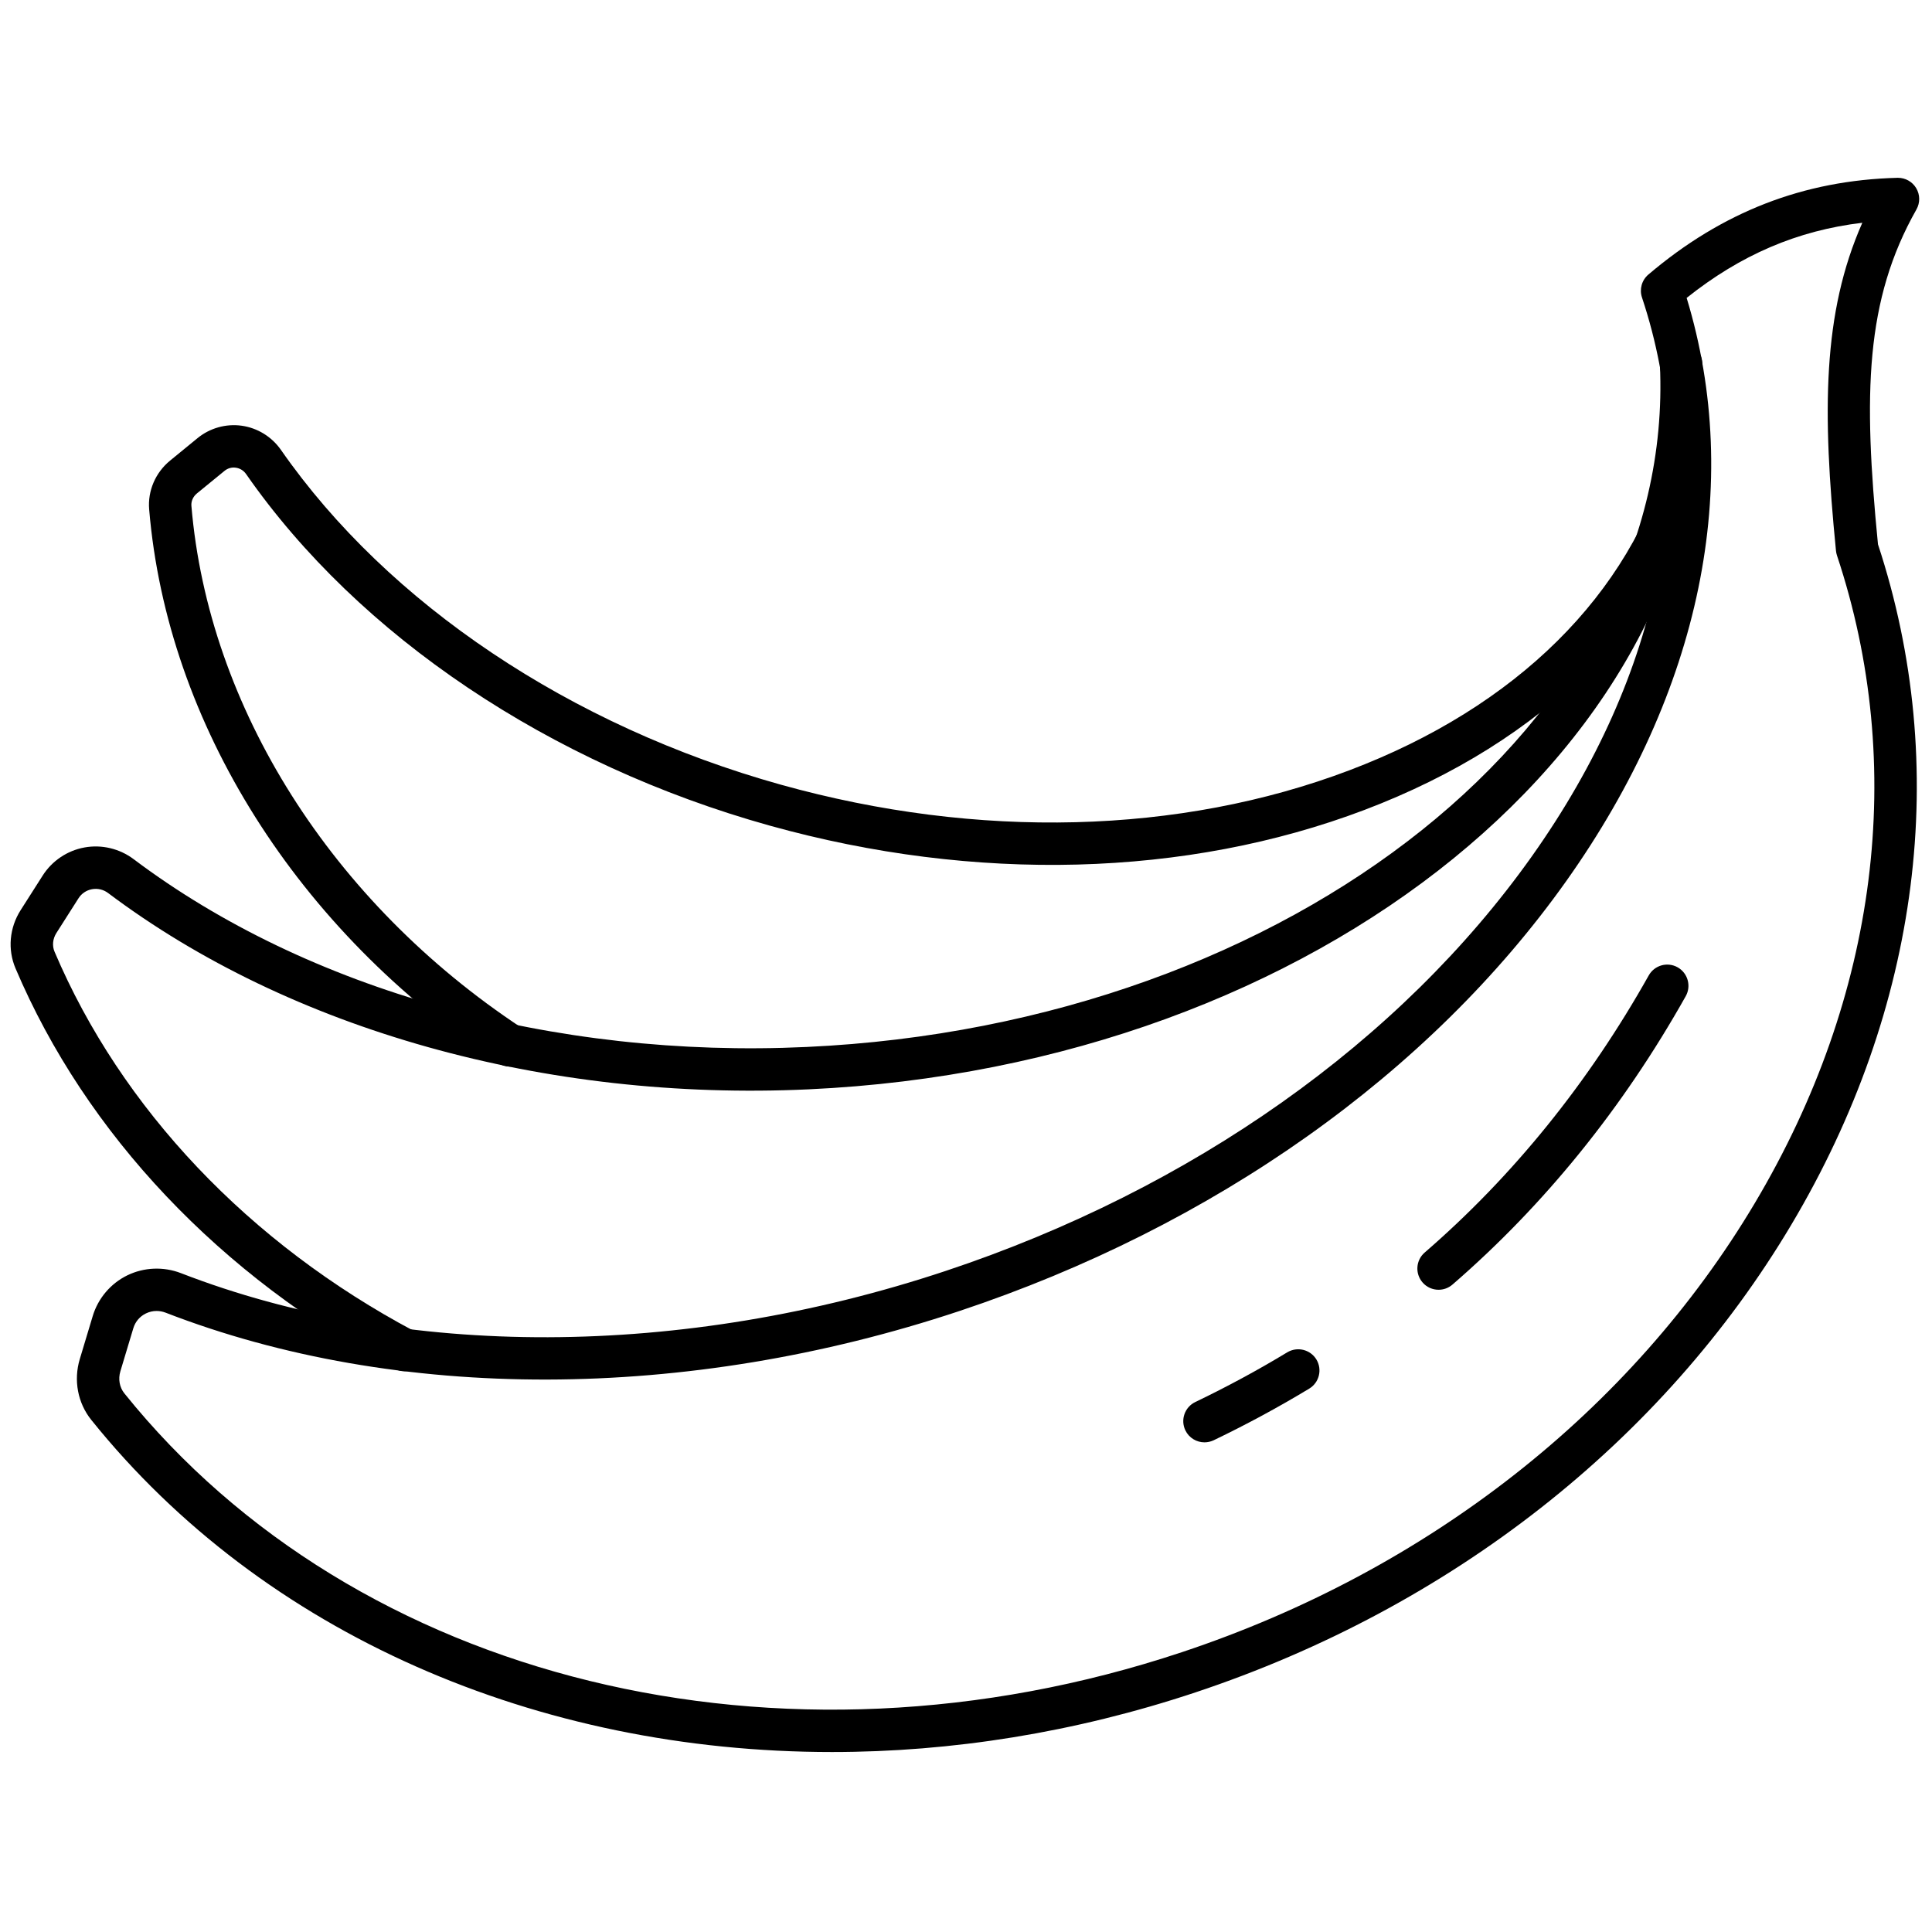
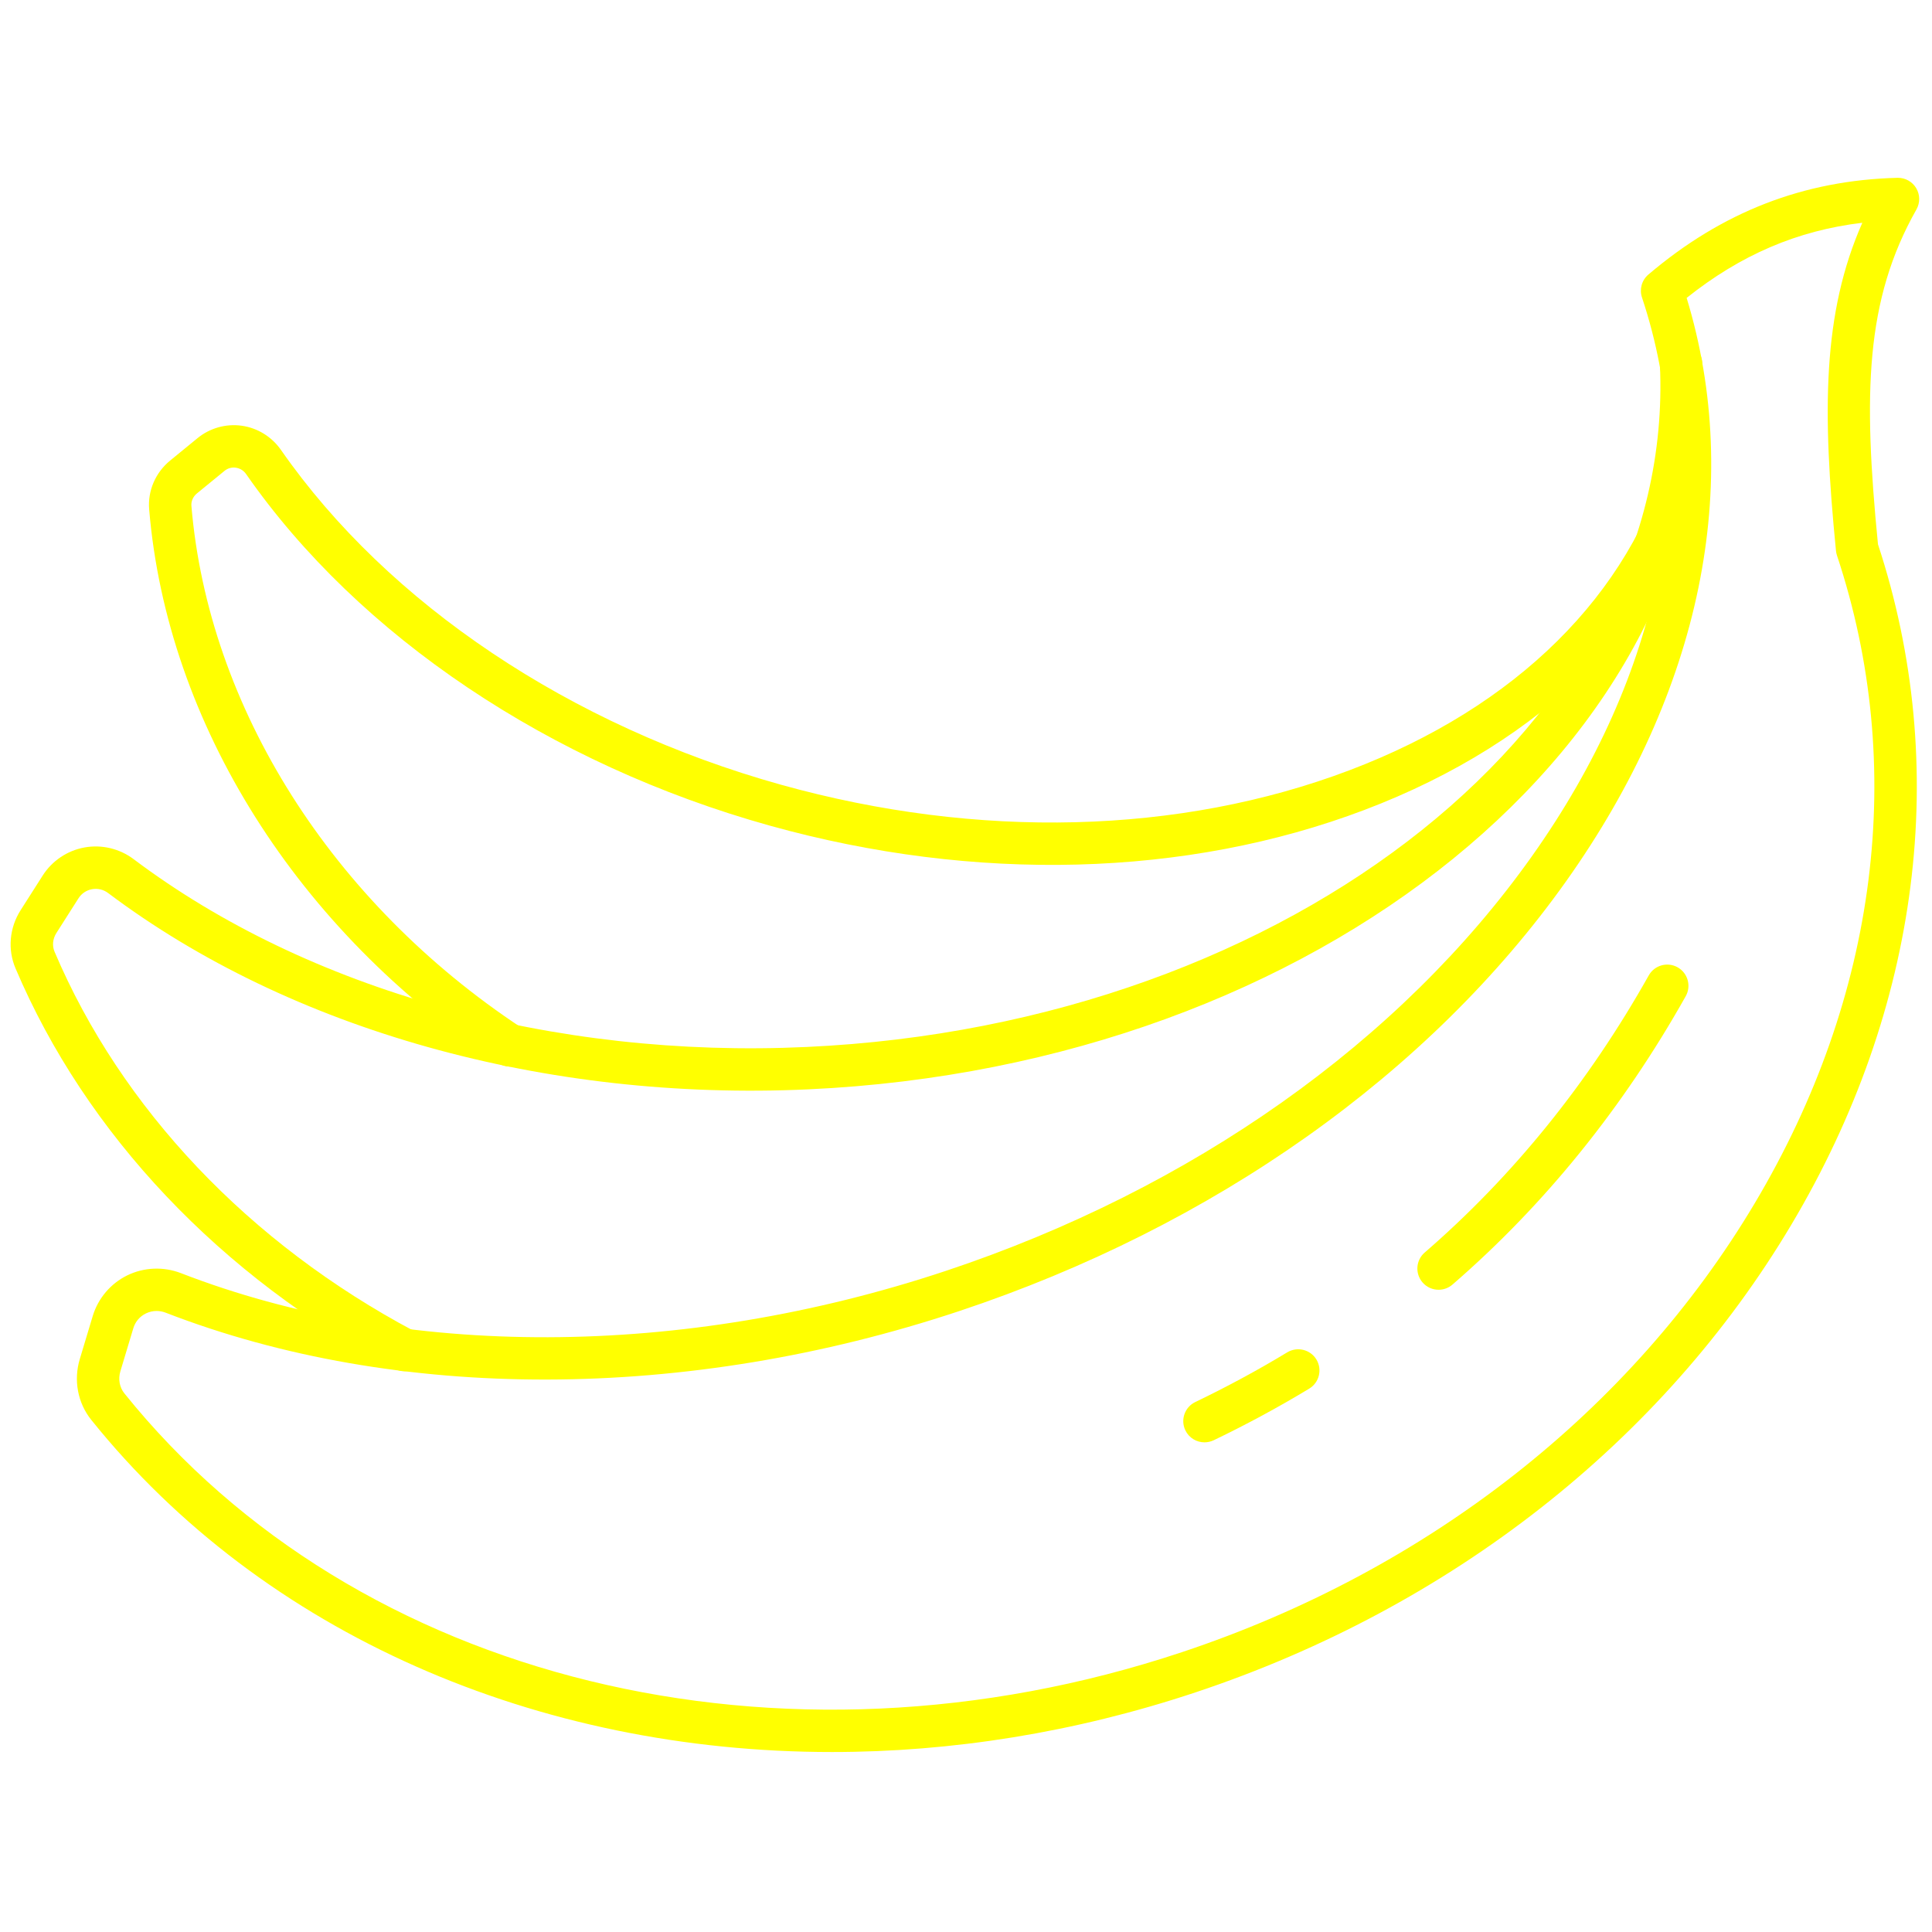
<svg xmlns="http://www.w3.org/2000/svg" version="1.1" width="40" height="40" viewBox="0 0 256 256" xml:space="preserve">
  <defs>
</defs>
-   <g style="stroke: none; stroke-width: 0; stroke-dasharray: none; stroke-linecap: butt; stroke-linejoin: miter; stroke-miterlimit: 10; fill: none; fill-rule: nonzero; opacity: 1;" transform="translate(1.406593 1.406593) scale(2.81 2.81)">
-     <path d="M 38.734 82.116 c -13.871 0.001 -26.795 -5.536 -34.93 -15.661 c -0.64 -0.797 -0.843 -1.869 -0.542 -2.869 l 0.61 -2.028 c 0.252 -0.837 0.846 -1.536 1.629 -1.919 c 0.789 -0.385 1.712 -0.421 2.532 -0.104 c 10.495 4.066 23.64 4.027 36.066 -0.107 C 55.72 55.56 65.533 48.62 71.731 39.883 c 6.131 -8.642 7.976 -18.003 5.195 -26.359 c -0.128 -0.387 -0.009 -0.813 0.302 -1.078 c 3.478 -2.956 7.319 -4.448 11.746 -4.562 c 0.008 0 0.017 0 0.025 0 c 0.351 0 0.676 0.184 0.857 0.485 c 0.186 0.309 0.19 0.693 0.013 1.007 c -2.417 4.271 -2.513 8.678 -1.814 15.79 c 3.447 10.469 1.998 21.86 -4.086 32.085 C 77.893 67.466 67.91 75.299 55.861 79.307 C 50.169 81.201 44.373 82.116 38.734 82.116 z M 6.883 61.318 c -0.173 0 -0.344 0.039 -0.505 0.117 c -0.289 0.142 -0.499 0.389 -0.592 0.698 l -0.61 2.028 l 0 0 c -0.111 0.368 -0.041 0.757 0.187 1.041 c 10.92 13.592 30.96 18.499 49.867 12.206 c 11.593 -3.856 21.189 -11.379 27.02 -21.18 c 5.804 -9.754 7.179 -20.599 3.871 -30.538 c -0.023 -0.071 -0.039 -0.144 -0.046 -0.217 c -0.651 -6.588 -0.639 -11.205 1.242 -15.469 c -3.061 0.364 -5.738 1.513 -8.284 3.544 c 2.68 8.805 0.679 18.539 -5.672 27.491 c -6.442 9.081 -16.61 16.285 -28.631 20.285 c -12.86 4.277 -26.499 4.307 -37.421 0.074 C 7.171 61.345 7.026 61.318 6.883 61.318 z M 4.219 63.874 h 0.01 H 4.219 z" style="stroke: none; stroke-width: 1; stroke-dasharray: none; stroke-linecap: butt; stroke-linejoin: miter; stroke-miterlimit: 10; fill: rgb(0,0,0); fill-rule: nonzero; opacity: 1;" transform=" matrix(1 0 0 1 0 0) " stroke-linecap="round" />
-     <path d="M 67.335 60.318 c -0.28 0 -0.559 -0.117 -0.756 -0.346 c -0.361 -0.418 -0.316 -1.049 0.102 -1.41 c 4.165 -3.604 7.72 -8.001 10.565 -13.067 c 0.271 -0.482 0.88 -0.653 1.362 -0.382 c 0.481 0.271 0.652 0.88 0.382 1.362 c -2.96 5.269 -6.661 9.844 -11.001 13.6 C 67.8 60.238 67.567 60.318 67.335 60.318 z" style="stroke: none; stroke-width: 1; stroke-dasharray: none; stroke-linecap: butt; stroke-linejoin: miter; stroke-miterlimit: 10; fill: rgb(0,0,0); fill-rule: nonzero; opacity: 1;" transform=" matrix(1 0 0 1 0 0) " stroke-linecap="round" />
-     <path d="M 56.297 67.513 c -0.373 0 -0.73 -0.209 -0.902 -0.566 c -0.239 -0.498 -0.029 -1.096 0.468 -1.335 c 1.503 -0.722 2.962 -1.511 4.337 -2.344 c 0.474 -0.283 1.087 -0.134 1.374 0.337 c 0.286 0.473 0.135 1.088 -0.337 1.374 c -1.431 0.866 -2.947 1.686 -4.507 2.436 C 56.59 67.481 56.442 67.513 56.297 67.513 z" style="stroke: none; stroke-width: 1; stroke-dasharray: none; stroke-linecap: butt; stroke-linejoin: miter; stroke-miterlimit: 10; fill: rgb(0,0,0); fill-rule: nonzero; opacity: 1;" transform=" matrix(1 0 0 1 0 0) " stroke-linecap="round" />
-     <path d="M 18.578 64.162 c -0.158 0 -0.318 -0.037 -0.468 -0.117 C 9.901 59.685 3.551 52.978 0.23 45.16 c -0.377 -0.887 -0.287 -1.912 0.242 -2.741 l 1.041 -1.634 c 0.442 -0.694 1.159 -1.176 1.967 -1.323 c 0.812 -0.149 1.659 0.053 2.322 0.552 c 8.214 6.178 19.78 9.414 31.733 8.855 c 22.956 -1.059 41.007 -15.492 40.237 -32.174 c -0.025 -0.552 0.401 -1.02 0.953 -1.045 c 0.548 -0.026 1.02 0.401 1.045 0.953 c 0.82 17.784 -18.086 33.155 -42.143 34.264 c -12.405 0.575 -24.446 -2.801 -33.026 -9.254 c -0.222 -0.167 -0.49 -0.232 -0.764 -0.183 C 3.572 41.479 3.346 41.631 3.2 41.86 l -1.041 1.635 c -0.174 0.273 -0.207 0.603 -0.087 0.883 c 3.143 7.398 9.172 13.756 16.977 17.901 c 0.488 0.259 0.673 0.864 0.414 1.352 C 19.283 63.97 18.936 64.162 18.578 64.162 z" style="stroke: none; stroke-width: 1; stroke-dasharray: none; stroke-linecap: butt; stroke-linejoin: miter; stroke-miterlimit: 10; fill: rgb(0,0,0); fill-rule: nonzero; opacity: 1;" transform=" matrix(1 0 0 1 0 0) " stroke-linecap="round" />
-     <path d="M 23.537 49.795 c -0.189 0 -0.38 -0.054 -0.55 -0.166 c -9.455 -6.247 -15.606 -16.008 -16.454 -26.11 c -0.073 -0.874 0.296 -1.734 0.987 -2.3 l 1.298 -1.062 c 0.58 -0.474 1.338 -0.686 2.078 -0.583 c 0.744 0.104 1.418 0.519 1.85 1.138 c 5.059 7.269 13.658 13.025 23.592 15.794 c 9.283 2.588 18.799 2.346 26.79 -0.683 c 7.879 -2.985 13.238 -8.291 15.092 -14.941 c 0.147 -0.532 0.698 -0.842 1.231 -0.695 c 0.532 0.148 0.843 0.7 0.694 1.232 c -2.028 7.277 -7.82 13.057 -16.308 16.274 c -8.386 3.179 -18.344 3.441 -28.036 0.74 c -10.374 -2.892 -19.376 -8.935 -24.697 -16.579 c -0.115 -0.166 -0.288 -0.272 -0.484 -0.3 c -0.196 -0.029 -0.384 0.026 -0.536 0.151 l -1.298 1.061 c -0.181 0.148 -0.279 0.368 -0.261 0.585 c 0.797 9.497 6.615 18.697 15.563 24.609 c 0.461 0.304 0.587 0.925 0.283 1.386 C 24.18 49.638 23.862 49.795 23.537 49.795 z" style="stroke: none; stroke-width: 1; stroke-dasharray: none; stroke-linecap: butt; stroke-linejoin: miter; stroke-miterlimit: 10; fill: rgb(0,0,0); fill-rule: nonzero; opacity: 1;" transform=" matrix(1 0 0 1 0 0) " stroke-linecap="round" />
+   <g style="stroke: black; stroke-width: 0; stroke-dasharray: none; stroke-linecap: butt; stroke-linejoin: miter; stroke-miterlimit: 10; fill: none; fill-rule: nonzero; opacity: 1;" transform="translate(1.406593 1.406593) scale(2.81 2.81)">
+     <path d="M 38.734 82.116 c -13.871 0.001 -26.795 -5.536 -34.93 -15.661 c -0.64 -0.797 -0.843 -1.869 -0.542 -2.869 l 0.61 -2.028 c 0.252 -0.837 0.846 -1.536 1.629 -1.919 c 0.789 -0.385 1.712 -0.421 2.532 -0.104 c 10.495 4.066 23.64 4.027 36.066 -0.107 C 55.72 55.56 65.533 48.62 71.731 39.883 c 6.131 -8.642 7.976 -18.003 5.195 -26.359 c -0.128 -0.387 -0.009 -0.813 0.302 -1.078 c 3.478 -2.956 7.319 -4.448 11.746 -4.562 c 0.008 0 0.017 0 0.025 0 c 0.351 0 0.676 0.184 0.857 0.485 c 0.186 0.309 0.19 0.693 0.013 1.007 c -2.417 4.271 -2.513 8.678 -1.814 15.79 c 3.447 10.469 1.998 21.86 -4.086 32.085 C 77.893 67.466 67.91 75.299 55.861 79.307 C 50.169 81.201 44.373 82.116 38.734 82.116 z M 6.883 61.318 c -0.173 0 -0.344 0.039 -0.505 0.117 c -0.289 0.142 -0.499 0.389 -0.592 0.698 l -0.61 2.028 l 0 0 c -0.111 0.368 -0.041 0.757 0.187 1.041 c 10.92 13.592 30.96 18.499 49.867 12.206 c 11.593 -3.856 21.189 -11.379 27.02 -21.18 c 5.804 -9.754 7.179 -20.599 3.871 -30.538 c -0.023 -0.071 -0.039 -0.144 -0.046 -0.217 c -0.651 -6.588 -0.639 -11.205 1.242 -15.469 c -3.061 0.364 -5.738 1.513 -8.284 3.544 c 2.68 8.805 0.679 18.539 -5.672 27.491 c -6.442 9.081 -16.61 16.285 -28.631 20.285 c -12.86 4.277 -26.499 4.307 -37.421 0.074 C 7.171 61.345 7.026 61.318 6.883 61.318 z M 4.219 63.874 h 0.01 H 4.219 z" style="stroke: none; stroke-width: 1; stroke-dasharray: none; stroke-linecap: butt; stroke-linejoin: miter; stroke-miterlimit: 10; fill: yellow; fill-rule: nonzero; opacity: 1;" transform=" matrix(1 0 0 1 0 0) " stroke-linecap="round" />
+     <path d="M 67.335 60.318 c -0.28 0 -0.559 -0.117 -0.756 -0.346 c -0.361 -0.418 -0.316 -1.049 0.102 -1.41 c 4.165 -3.604 7.72 -8.001 10.565 -13.067 c 0.271 -0.482 0.88 -0.653 1.362 -0.382 c 0.481 0.271 0.652 0.88 0.382 1.362 c -2.96 5.269 -6.661 9.844 -11.001 13.6 C 67.8 60.238 67.567 60.318 67.335 60.318 z" style="stroke: none; stroke-width: 1; stroke-dasharray: none; stroke-linecap: butt; stroke-linejoin: miter; stroke-miterlimit: 10; fill: yellow; fill-rule: nonzero; opacity: 1;" transform=" matrix(1 0 0 1 0 0) " stroke-linecap="round" />
+     <path d="M 56.297 67.513 c -0.373 0 -0.73 -0.209 -0.902 -0.566 c -0.239 -0.498 -0.029 -1.096 0.468 -1.335 c 1.503 -0.722 2.962 -1.511 4.337 -2.344 c 0.474 -0.283 1.087 -0.134 1.374 0.337 c 0.286 0.473 0.135 1.088 -0.337 1.374 c -1.431 0.866 -2.947 1.686 -4.507 2.436 C 56.59 67.481 56.442 67.513 56.297 67.513 z" style="stroke: none; stroke-width: 1; stroke-dasharray: none; stroke-linecap: butt; stroke-linejoin: miter; stroke-miterlimit: 10; fill: yellow; fill-rule: nonzero; opacity: 1;" transform=" matrix(1 0 0 1 0 0) " stroke-linecap="round" />
+     <path d="M 18.578 64.162 c -0.158 0 -0.318 -0.037 -0.468 -0.117 C 9.901 59.685 3.551 52.978 0.23 45.16 c -0.377 -0.887 -0.287 -1.912 0.242 -2.741 l 1.041 -1.634 c 0.442 -0.694 1.159 -1.176 1.967 -1.323 c 0.812 -0.149 1.659 0.053 2.322 0.552 c 8.214 6.178 19.78 9.414 31.733 8.855 c 22.956 -1.059 41.007 -15.492 40.237 -32.174 c -0.025 -0.552 0.401 -1.02 0.953 -1.045 c 0.548 -0.026 1.02 0.401 1.045 0.953 c 0.82 17.784 -18.086 33.155 -42.143 34.264 c -12.405 0.575 -24.446 -2.801 -33.026 -9.254 c -0.222 -0.167 -0.49 -0.232 -0.764 -0.183 C 3.572 41.479 3.346 41.631 3.2 41.86 l -1.041 1.635 c -0.174 0.273 -0.207 0.603 -0.087 0.883 c 3.143 7.398 9.172 13.756 16.977 17.901 c 0.488 0.259 0.673 0.864 0.414 1.352 C 19.283 63.97 18.936 64.162 18.578 64.162 z" style="stroke: none; stroke-width: 1; stroke-dasharray: none; stroke-linecap: butt; stroke-linejoin: miter; stroke-miterlimit: 10; fill: yellow; fill-rule: nonzero; opacity: 1;" transform=" matrix(1 0 0 1 0 0) " stroke-linecap="round" />
+     <path d="M 23.537 49.795 c -0.189 0 -0.38 -0.054 -0.55 -0.166 c -9.455 -6.247 -15.606 -16.008 -16.454 -26.11 c -0.073 -0.874 0.296 -1.734 0.987 -2.3 l 1.298 -1.062 c 0.58 -0.474 1.338 -0.686 2.078 -0.583 c 0.744 0.104 1.418 0.519 1.85 1.138 c 5.059 7.269 13.658 13.025 23.592 15.794 c 9.283 2.588 18.799 2.346 26.79 -0.683 c 7.879 -2.985 13.238 -8.291 15.092 -14.941 c 0.147 -0.532 0.698 -0.842 1.231 -0.695 c 0.532 0.148 0.843 0.7 0.694 1.232 c -2.028 7.277 -7.82 13.057 -16.308 16.274 c -8.386 3.179 -18.344 3.441 -28.036 0.74 c -10.374 -2.892 -19.376 -8.935 -24.697 -16.579 c -0.115 -0.166 -0.288 -0.272 -0.484 -0.3 c -0.196 -0.029 -0.384 0.026 -0.536 0.151 l -1.298 1.061 c -0.181 0.148 -0.279 0.368 -0.261 0.585 c 0.797 9.497 6.615 18.697 15.563 24.609 c 0.461 0.304 0.587 0.925 0.283 1.386 C 24.18 49.638 23.862 49.795 23.537 49.795 z" style="stroke: none; stroke-width: 1; stroke-dasharray: none; stroke-linecap: butt; stroke-linejoin: miter; stroke-miterlimit: 10; fill: yellow; fill-rule: nonzero; opacity: 1;" transform=" matrix(1 0 0 1 0 0) " stroke-linecap="round" />
  </g>
</svg>
